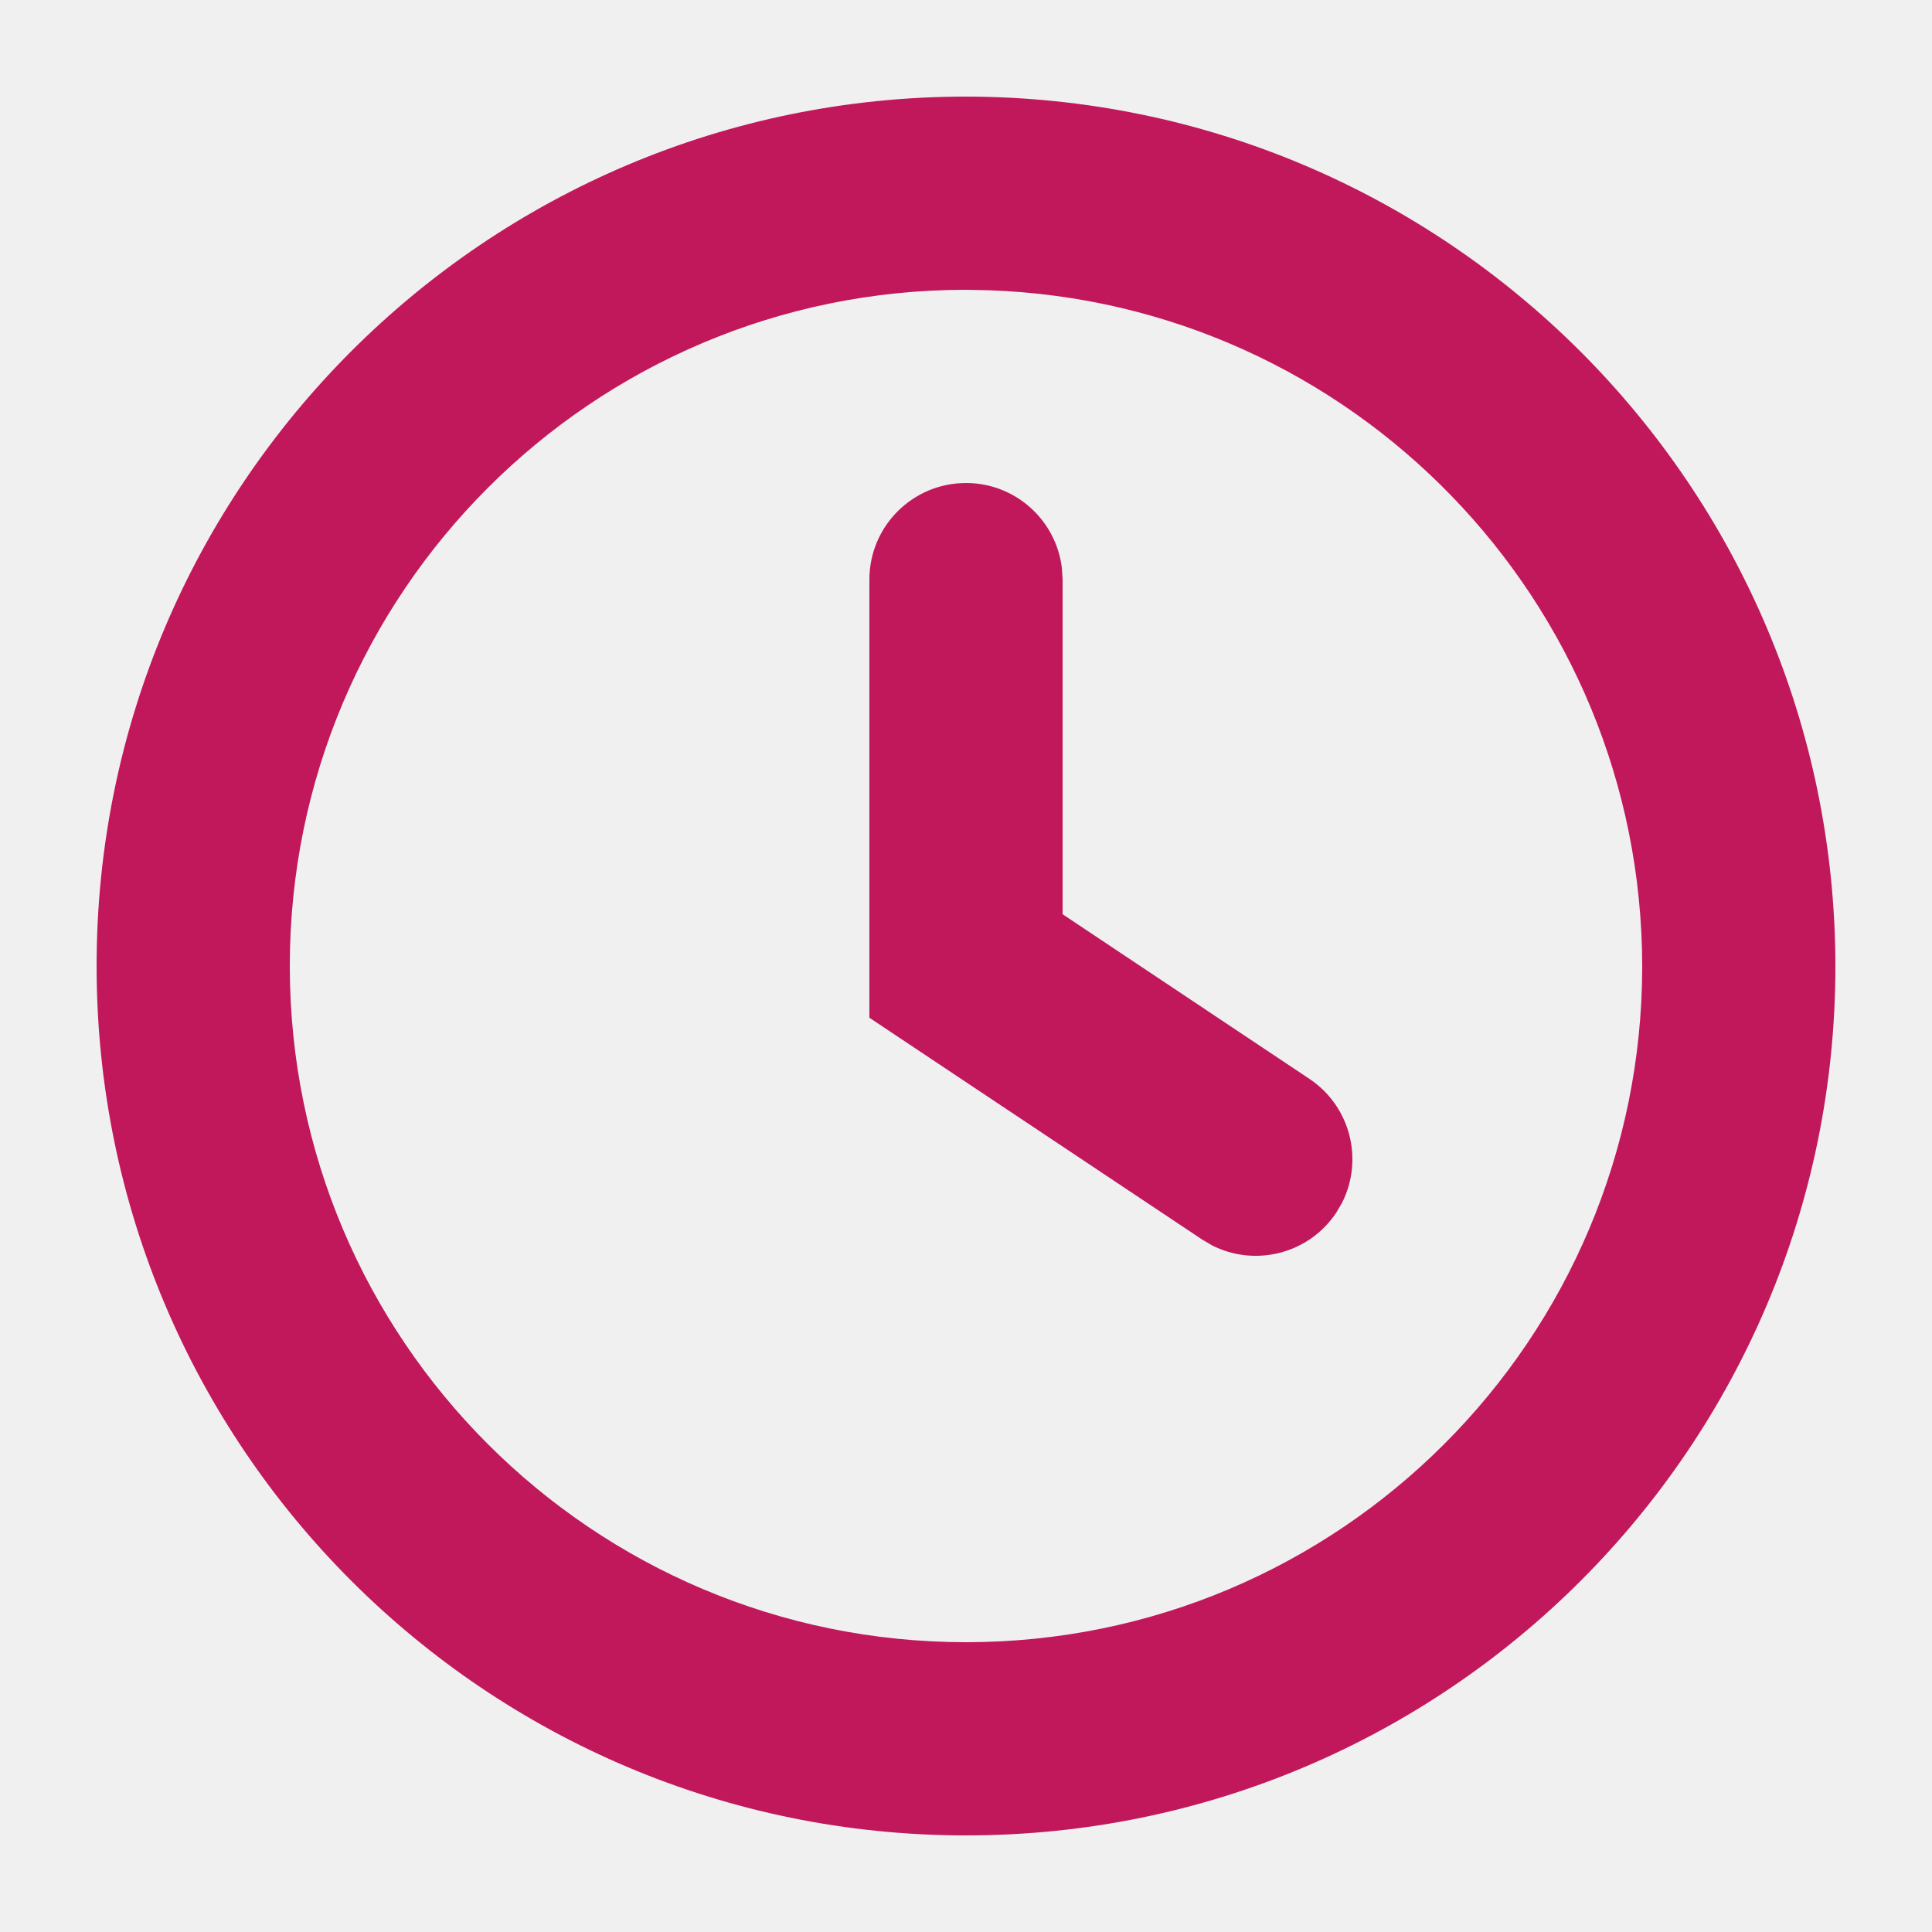
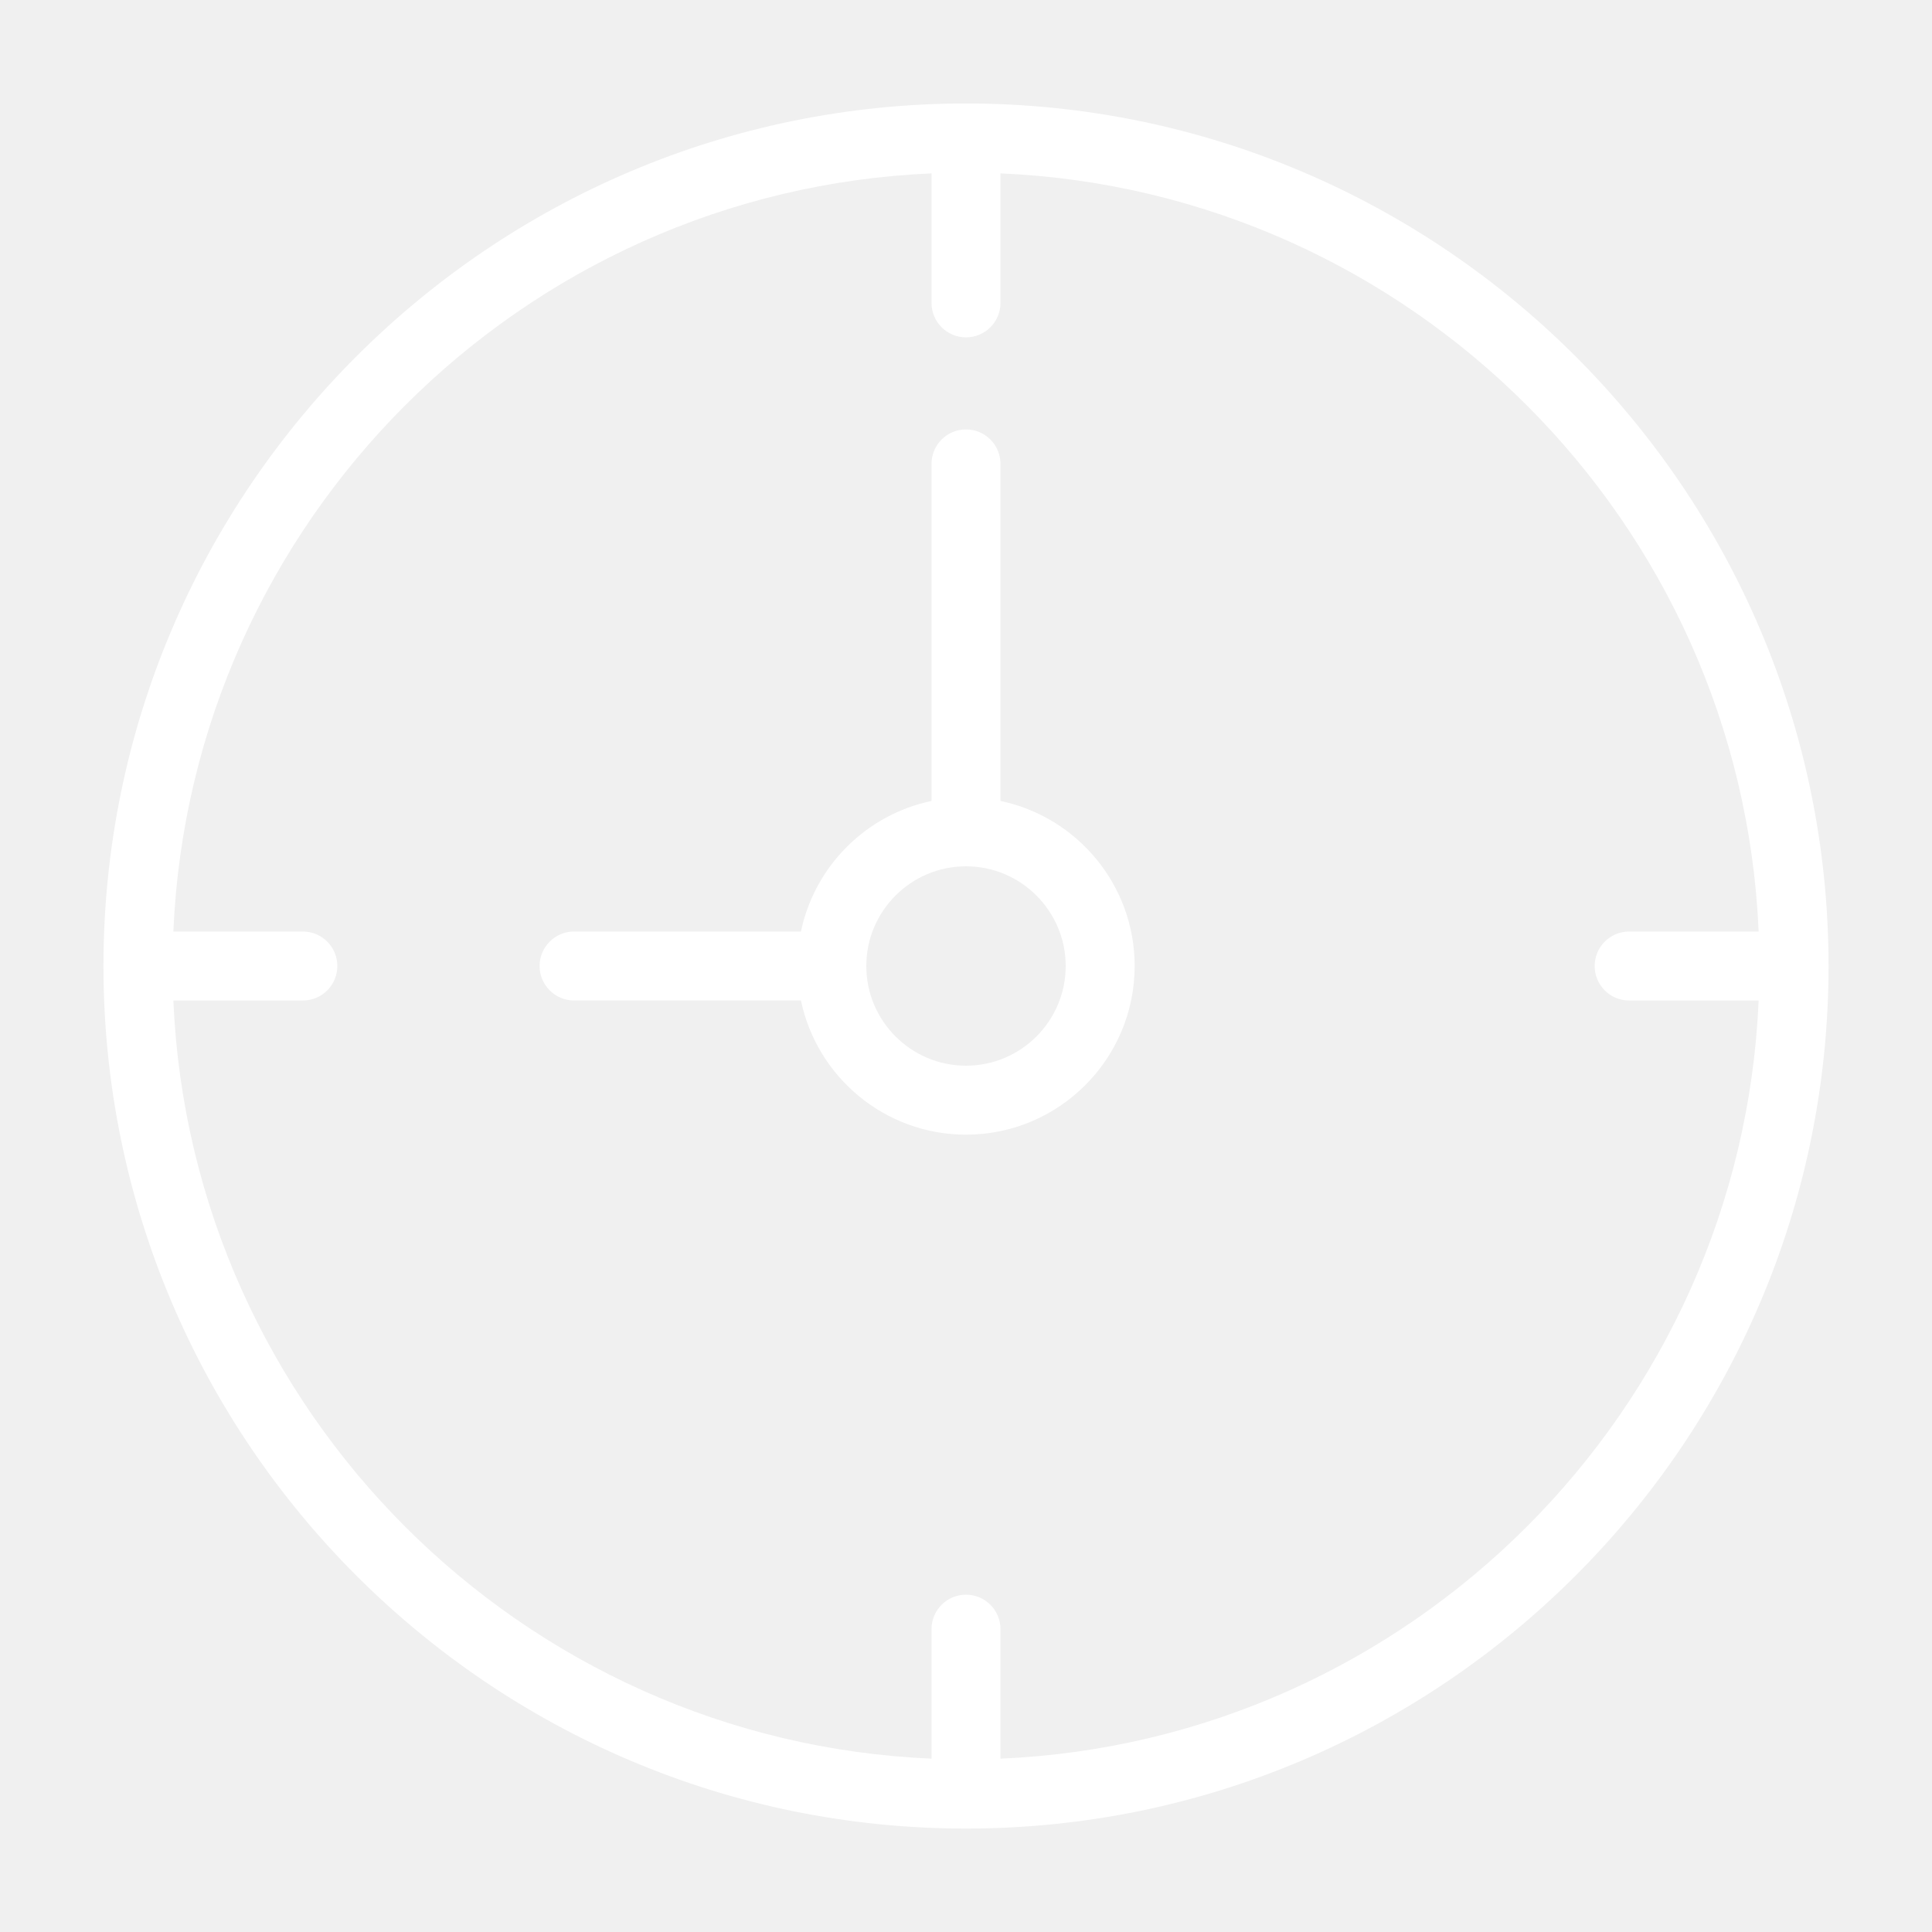
<svg xmlns="http://www.w3.org/2000/svg" width="100pt" height="100pt" version="1.1" viewBox="0 0 100 100">
-   <path d="m50 5c24.84 0.027 44.973 20.16 45 45 0 24.852-20.148 45-45 45s-45-20.148-45-45 20.148-45 45-45zm-0.012 10c-19.316 0-34.988 15.672-34.988 35s15.672 35 35 35 35-15.672 35-34.988c-0.02-18.926-15.039-34.336-33.809-34.988zm0.012 10c2.562 0 4.676 1.93 4.965 4.418l0.035 0.582v17.32l12.773 8.52c2.133 1.422 2.82 4.199 1.684 6.43l-0.297 0.504c-1.422 2.133-4.199 2.82-6.43 1.684l-0.504-0.297-17.227-11.484v-22.676c0-2.762 2.238-5 5-5z" fill="#c1185b" />
+   <g fill="#fff">
+     <path d="m50 5.356c-24.617 0-44.645 20.027-44.645 44.645s20.027 44.645 44.645 44.645 44.641-20.027 44.645-44.641v-0.004c0-24.617-20.027-44.645-44.645-44.645zm1.785 85.672v-6.703c0-0.988-0.801-1.785-1.785-1.785s-1.785 0.797-1.785 1.785v6.703c-21.23-0.914-38.328-18.012-39.242-39.242h6.703c0.984 0 1.785-0.797 1.785-1.785s-0.801-1.785-1.785-1.785h-6.703c0.914-21.23 18.012-38.328 39.242-39.242v6.703c0 0.988 0.801 1.785 1.785 1.785s1.785-0.797 1.785-1.785v-6.703c21.23 0.914 38.328 18.012 39.242 39.242h-6.703c-0.984 0-1.785 0.797-1.785 1.785s0.801 1.785 1.785 1.785h6.703c-0.914 21.23-18.016 38.328-39.242 39.242z" />
+     <path d="m51.785 41.457v-17.445c0-0.988-0.801-1.785-1.785-1.785s-1.785 0.797-1.785 1.785v17.445c-3.383 0.707-6.051 3.375-6.758 6.758h-11.742c-0.984 0-1.785 0.797-1.785 1.785s0.801 1.785 1.785 1.785h11.742c0.828 3.961 4.344 6.945 8.543 6.945 4.816 0 8.73-3.918 8.73-8.73 0-4.199-2.984-7.715-6.945-8.543zm-1.785 13.703c-2.844 0-5.16-2.312-5.16-5.16 0-2.844 2.312-5.16 5.16-5.16 2.844 0 5.16 2.316 5.16 5.16 0 2.848-2.316 5.16-5.16 5.16z" />
+   </g>
</svg>
